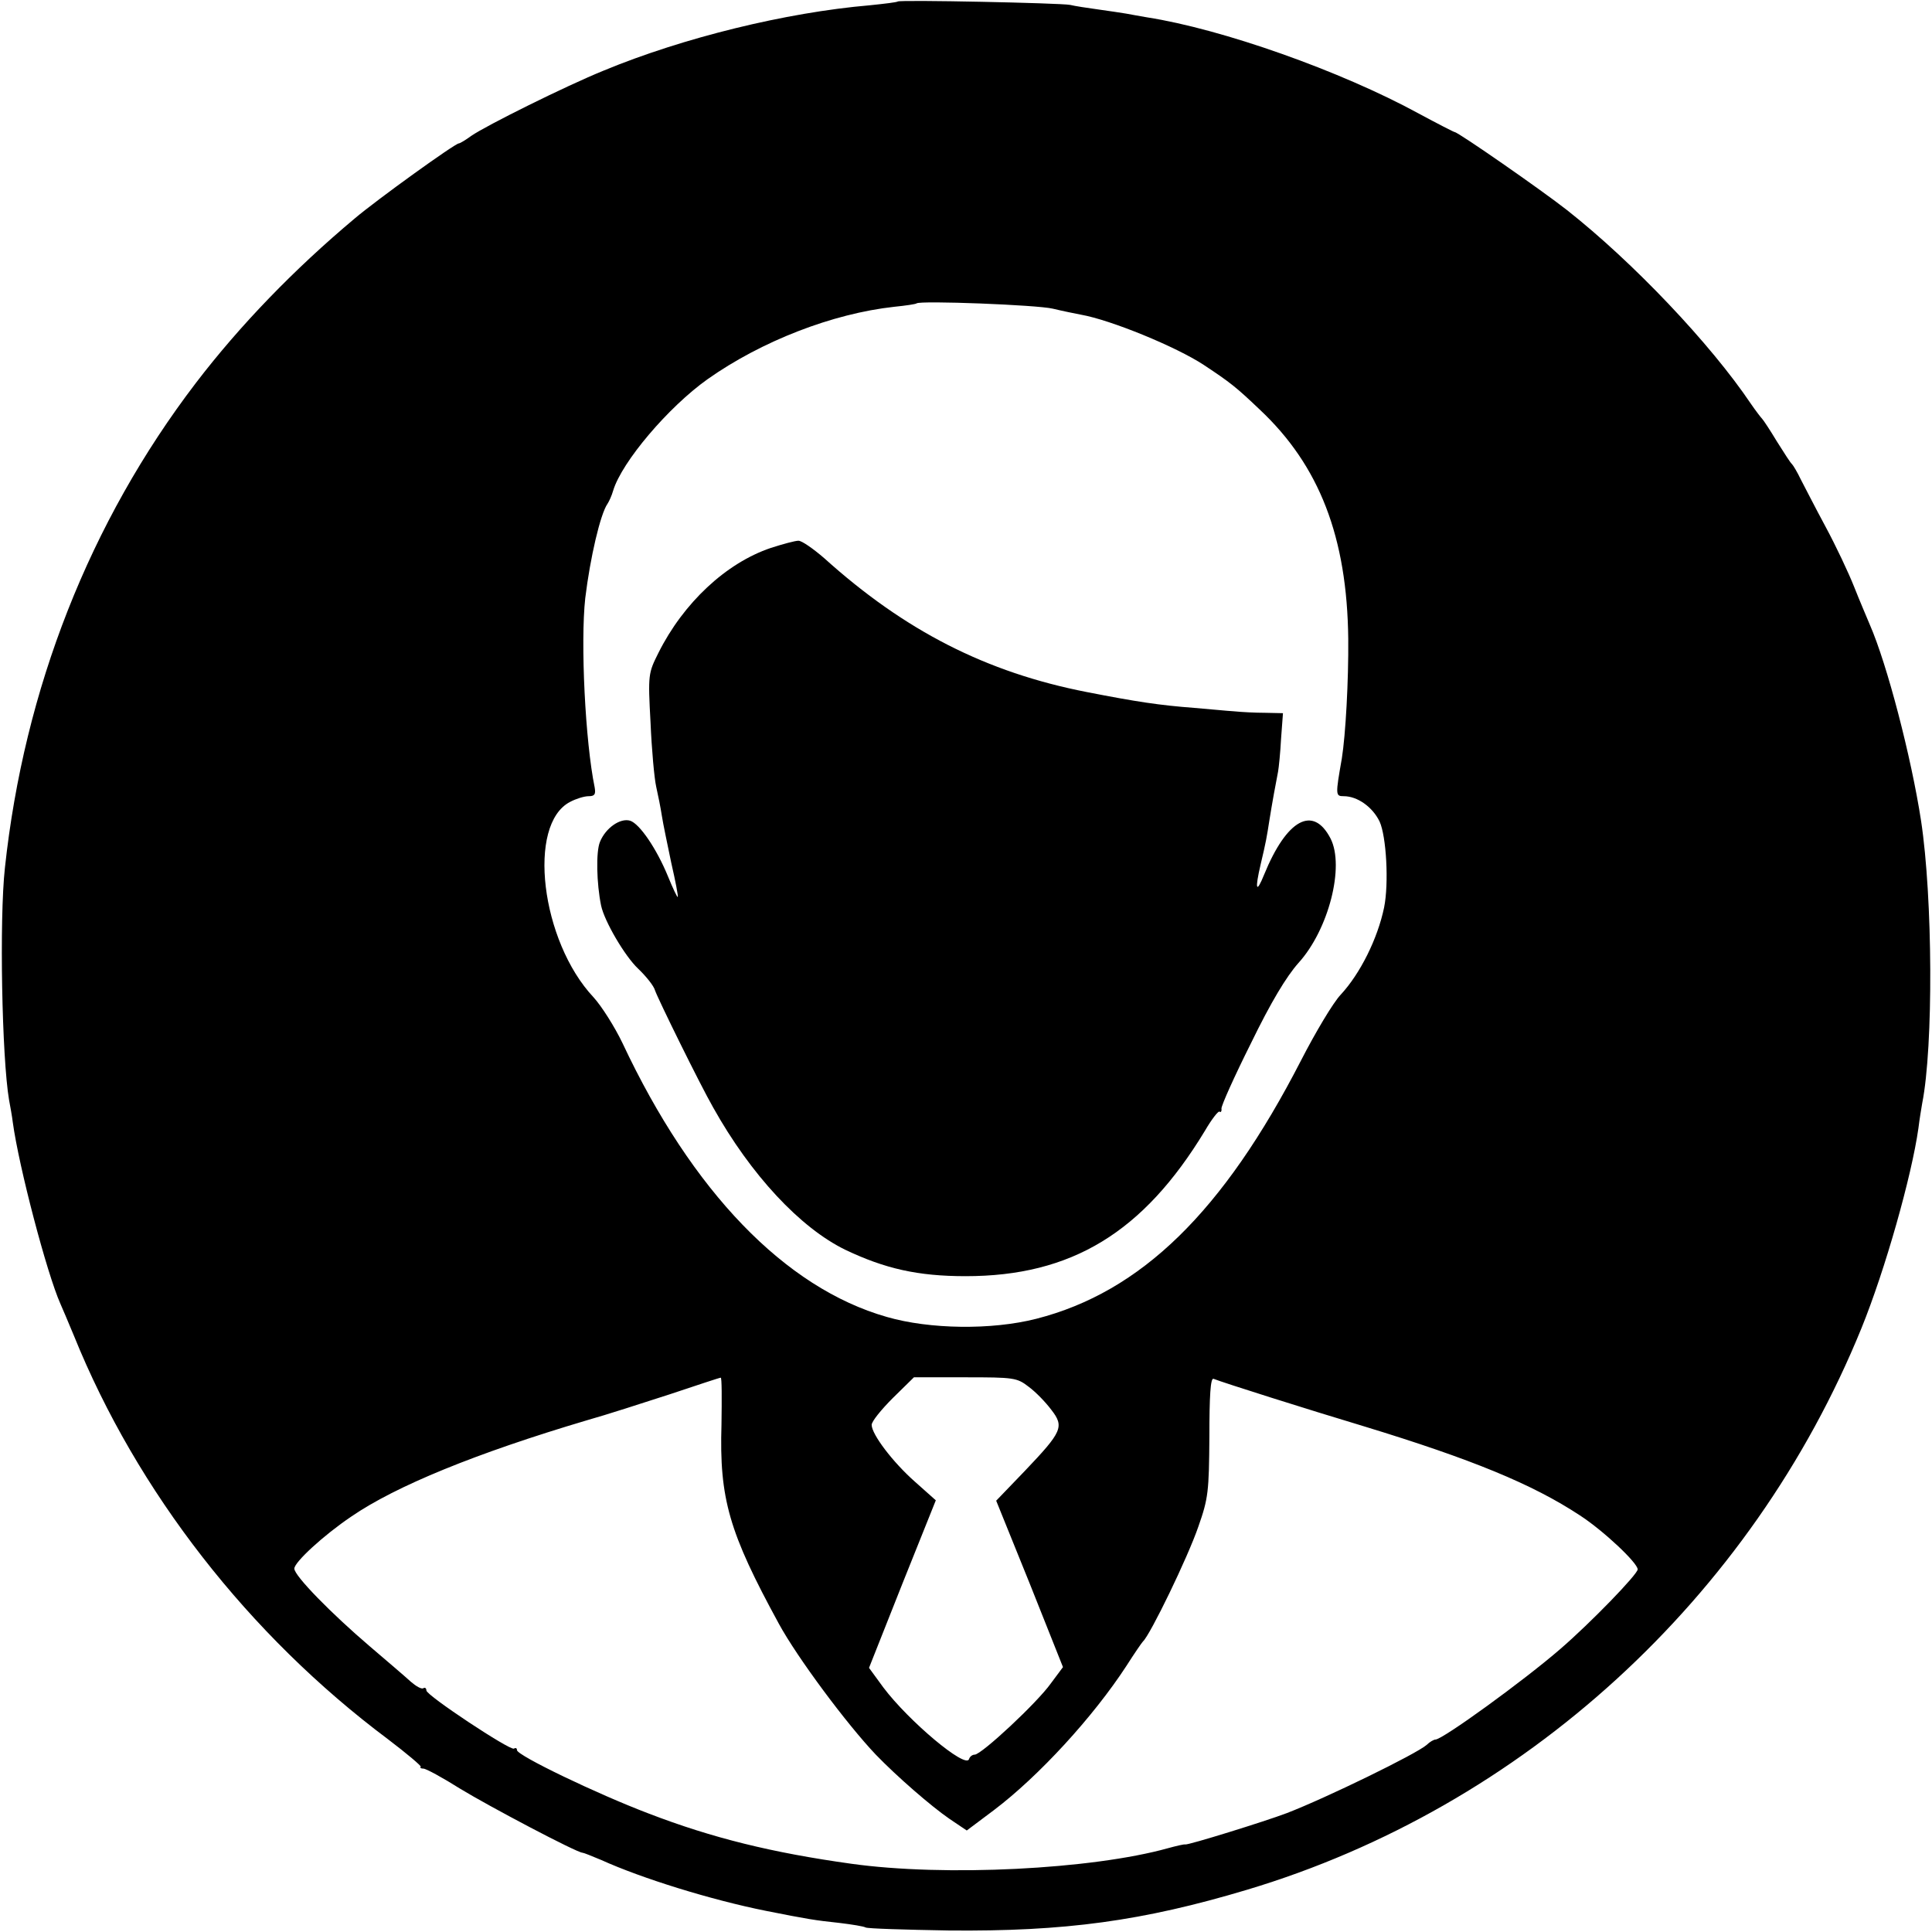
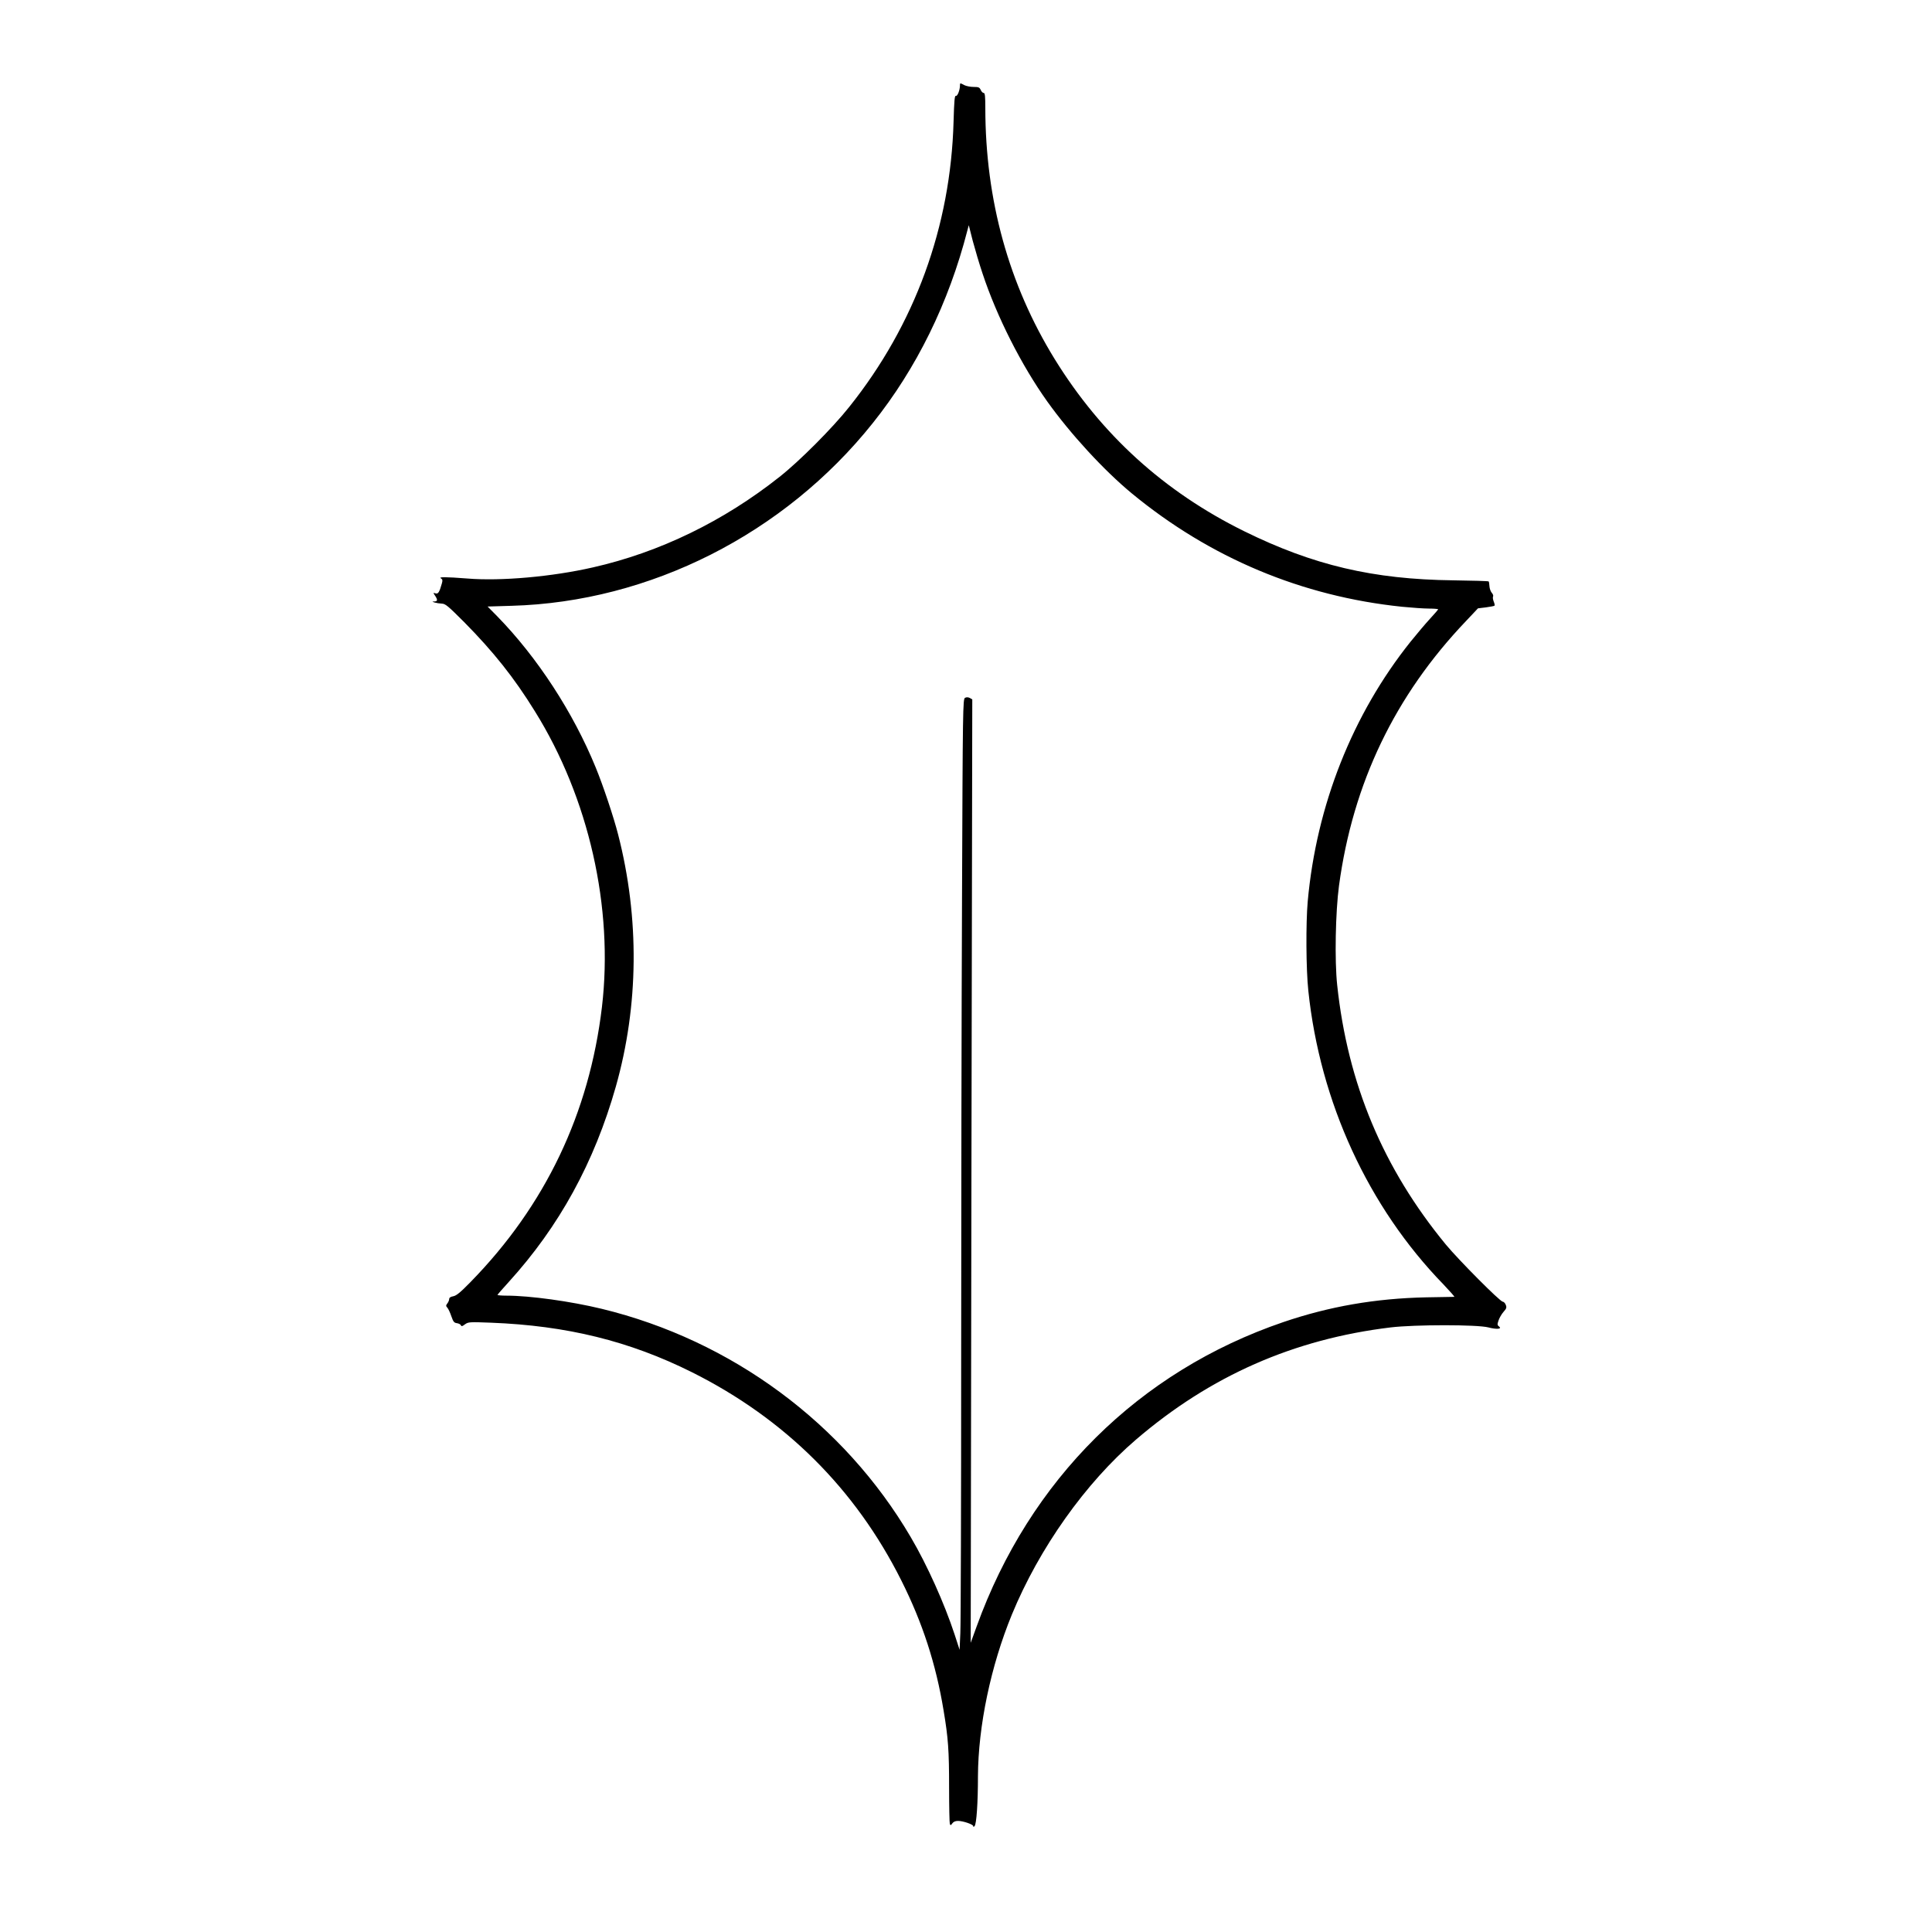
- <svg xmlns="http://www.w3.org/2000/svg" version="1.0" width="512pt" height="512pt" viewBox="0 0 512 512" preserveAspectRatio="xMidYMid meet">
-   <g transform="translate(0,512) scale(0.1,-0.1)" fill="#000000" stroke="none">
-     <path d="M2379 5116 c-2 -2 -35 -6 -74 -10 -222 -19 -495 -86 -705 -173 -101 -41 -312 -146 -351 -173 -15 -11 -30 -20 -33 -20 -10 0 -217 -149 -276 -199 -161 -135 -304 -283 -421 -436 -281 -368 -455 -810 -506 -1285 -15 -136 -8 -503 11 -615 3 -16 8 -43 10 -60 16 -117 90 -399 126 -480 5 -11 21 -49 36 -85 167 -413 463 -793 832 -1069 50 -38 89 -71 87 -73 -3 -3 1 -5 7 -5 7 0 51 -24 97 -53 77 -47 310 -170 325 -170 3 0 25 -9 49 -19 108 -49 292 -106 437 -135 111 -22 129 -25 195 -32 33 -4 64 -9 69 -12 5 -3 104 -6 220 -8 308 -3 514 25 791 108 731 219 1337 773 1628 1488 63 155 133 403 151 530 3 25 8 54 10 66 30 151 28 545 -3 749 -26 169 -90 415 -136 520 -7 17 -26 61 -41 99 -15 38 -49 110 -76 160 -27 50 -56 107 -66 126 -9 19 -20 37 -23 40 -4 3 -21 30 -40 60 -18 30 -36 57 -39 60 -3 3 -17 21 -30 40 -107 159 -312 375 -487 513 -66 52 -289 207 -298 207 -2 0 -45 22 -95 49 -207 113 -521 224 -720 255 -19 3 -44 8 -56 10 -12 2 -45 7 -74 11 -29 4 -62 9 -74 12 -24 5 -452 14 -457 9z m411 -814 c25 -6 59 -13 75 -16 79 -14 252 -85 325 -133 71 -47 86 -59 148 -118 159 -149 232 -339 235 -608 1 -111 -7 -254 -17 -317 -17 -97 -17 -100 5 -100 36 0 76 -28 95 -67 18 -39 25 -164 12 -228 -17 -82 -63 -175 -115 -231 -20 -21 -67 -100 -105 -174 -206 -401 -424 -614 -702 -685 -118 -30 -282 -28 -396 5 -270 77 -516 333 -700 725 -21 44 -56 99 -77 122 -140 149 -177 459 -62 518 15 8 37 15 49 15 16 0 19 5 16 23 -25 121 -38 384 -25 502 13 107 40 223 59 250 4 6 11 21 15 35 23 76 146 221 250 295 143 101 331 174 495 192 30 3 57 7 59 9 9 8 320 -4 361 -14z m-878 -2957 c-6 -197 20 -286 152 -528 49 -90 180 -266 257 -347 57 -59 147 -137 195 -170 l46 -31 72 54 c119 90 263 247 351 382 21 33 41 62 44 65 19 17 119 223 147 305 26 74 28 92 29 238 0 109 3 156 11 153 28 -11 246 -80 399 -126 285 -87 446 -153 572 -236 63 -41 153 -126 153 -143 0 -13 -125 -142 -205 -211 -97 -84 -312 -240 -331 -240 -4 0 -15 -6 -23 -14 -27 -24 -267 -141 -371 -181 -58 -22 -261 -85 -269 -83 -3 1 -24 -4 -46 -10 -201 -56 -591 -76 -840 -41 -208 29 -367 68 -536 133 -137 52 -349 154 -349 168 0 5 -3 7 -8 4 -10 -6 -232 141 -232 154 0 6 -4 9 -8 6 -5 -3 -19 5 -33 17 -13 12 -62 54 -109 94 -102 87 -200 187 -200 206 0 17 77 88 151 138 118 81 331 168 624 255 50 14 149 46 220 69 72 24 132 44 135 44 3 1 3 -55 2 -124z m814 100 c19 -14 45 -41 60 -61 35 -45 29 -58 -70 -162 l-76 -79 89 -220 88 -221 -32 -43 c-36 -51 -184 -189 -202 -189 -6 0 -13 -5 -15 -12 -9 -26 -160 101 -227 190 l-38 52 88 222 89 222 -55 49 c-59 52 -115 126 -115 151 0 9 25 40 56 71 l56 55 136 0 c129 0 137 -1 168 -25z" />
-     <path d="M2043 3668 c-119 -40 -232 -146 -298 -278 -27 -54 -28 -57 -21 -185 3 -71 10 -148 15 -170 5 -22 12 -57 15 -77 3 -20 15 -77 25 -125 11 -48 19 -89 17 -90 -1 -2 -13 23 -26 55 -30 73 -75 139 -100 147 -26 8 -65 -19 -80 -56 -11 -26 -9 -111 3 -169 9 -42 63 -134 98 -167 21 -20 42 -46 45 -58 8 -23 119 -249 154 -310 100 -179 231 -319 350 -377 105 -50 192 -70 319 -70 281 0 471 116 634 385 18 31 36 54 39 51 3 -3 6 1 5 8 -1 7 34 85 78 173 53 109 94 177 126 213 80 88 123 256 85 330 -46 89 -116 51 -176 -96 -21 -52 -25 -40 -9 28 14 59 16 71 23 116 7 44 17 99 23 129 2 11 6 50 8 88 l5 67 -47 1 c-27 0 -64 2 -83 4 -19 1 -67 6 -105 9 -92 7 -152 16 -285 42 -266 52 -482 162 -696 355 -29 25 -59 46 -68 46 -9 0 -42 -9 -73 -19z" />
+ <svg xmlns="http://www.w3.org/2000/svg" version="1.0" width="1600pt" height="1600pt" viewBox="0 0 1600 1600" preserveAspectRatio="xMidYMid meet">
+   <g transform="translate(0,1600) scale(0.1,-0.1)" fill="#000000" stroke="none">
+     <path d="M7950 15293 c0 -39 -21 -92 -34 -87 -10 4 -14 -39 -19 -213 -24 -870 -320 -1682 -864 -2363 -137 -173 -412 -449 -577 -579 -463 -367 -993 -625 -1546 -750 -337 -77 -762 -115 -1040 -92 -180 14 -242 14 -218 1 13 -8 15 -16 7 -43 -20 -72 -31 -88 -52 -81 -20 6 -21 6 -4 -19 23 -35 21 -47 -5 -48 -22 -1 -22 -1 2 -9 14 -4 40 -8 59 -9 30 -1 51 -19 185 -153 242 -245 413 -459 586 -739 447 -718 652 -1626 555 -2449 -105 -881 -469 -1644 -1088 -2277 -84 -86 -117 -113 -143 -118 -23 -4 -34 -12 -34 -23 0 -9 -7 -26 -15 -36 -13 -17 -13 -22 0 -36 8 -9 23 -41 33 -71 16 -46 23 -54 46 -57 15 -2 30 -10 33 -17 4 -11 11 -10 33 7 28 20 36 21 216 14 627 -24 1147 -152 1664 -410 770 -385 1354 -966 1734 -1724 176 -350 287 -693 350 -1075 39 -231 46 -334 46 -642 0 -156 3 -291 6 -300 6 -14 8 -13 21 5 9 13 25 20 47 20 42 0 126 -29 126 -43 0 -8 3 -8 11 0 16 16 28 194 28 413 2 415 106 913 281 1339 226 549 610 1091 1028 1449 616 528 1306 832 2109 929 202 24 717 24 809 0 68 -18 117 -14 88 8 -14 10 -15 17 -4 49 7 21 25 53 41 71 25 28 28 37 19 59 -5 14 -17 26 -25 26 -22 0 -363 343 -471 473 -519 631 -813 1331 -900 2149 -22 204 -14 606 15 823 115 849 463 1575 1053 2193 l98 104 66 8 c36 5 68 11 71 14 3 3 0 19 -7 35 -6 16 -9 35 -5 41 4 6 -1 20 -11 31 -9 10 -18 35 -19 54 -1 20 -4 38 -7 40 -3 3 -135 7 -294 9 -663 8 -1158 125 -1729 406 -665 328 -1185 801 -1571 1427 -380 617 -573 1316 -574 2076 0 99 -3 127 -13 127 -8 0 -19 11 -25 25 -10 22 -18 25 -59 25 -27 0 -61 7 -77 15 -35 19 -36 19 -36 -2z m187 -1558 c118 -357 322 -760 536 -1060 193 -270 468 -569 700 -761 648 -534 1408 -853 2239 -939 81 -8 181 -15 223 -15 41 0 75 -3 75 -6 0 -3 -30 -38 -67 -78 -36 -39 -109 -125 -162 -191 -480 -601 -779 -1354 -851 -2150 -16 -179 -14 -564 5 -740 97 -923 496 -1791 1119 -2432 54 -57 95 -103 90 -103 -5 0 -110 -2 -234 -4 -420 -9 -800 -75 -1182 -205 -1196 -408 -2101 -1305 -2540 -2521 l-49 -135 6 3907 7 3906 -21 12 c-14 7 -27 7 -39 1 -18 -10 -19 -74 -25 -1668 -4 -912 -7 -2621 -7 -3799 0 -1177 -3 -2203 -7 -2279 l-6 -138 -42 129 c-84 255 -226 572 -362 803 -552 942 -1484 1631 -2560 1892 -256 62 -593 109 -790 109 -40 0 -73 3 -73 6 0 3 42 51 93 107 419 461 709 991 887 1618 190 671 197 1396 19 2088 -36 142 -125 408 -186 556 -186 455 -483 911 -815 1251 l-80 81 199 6 c1145 32 2258 595 2990 1512 364 455 630 997 784 1595 l12 45 33 -130 c19 -71 55 -193 81 -270z" />
  </g>
</svg>
